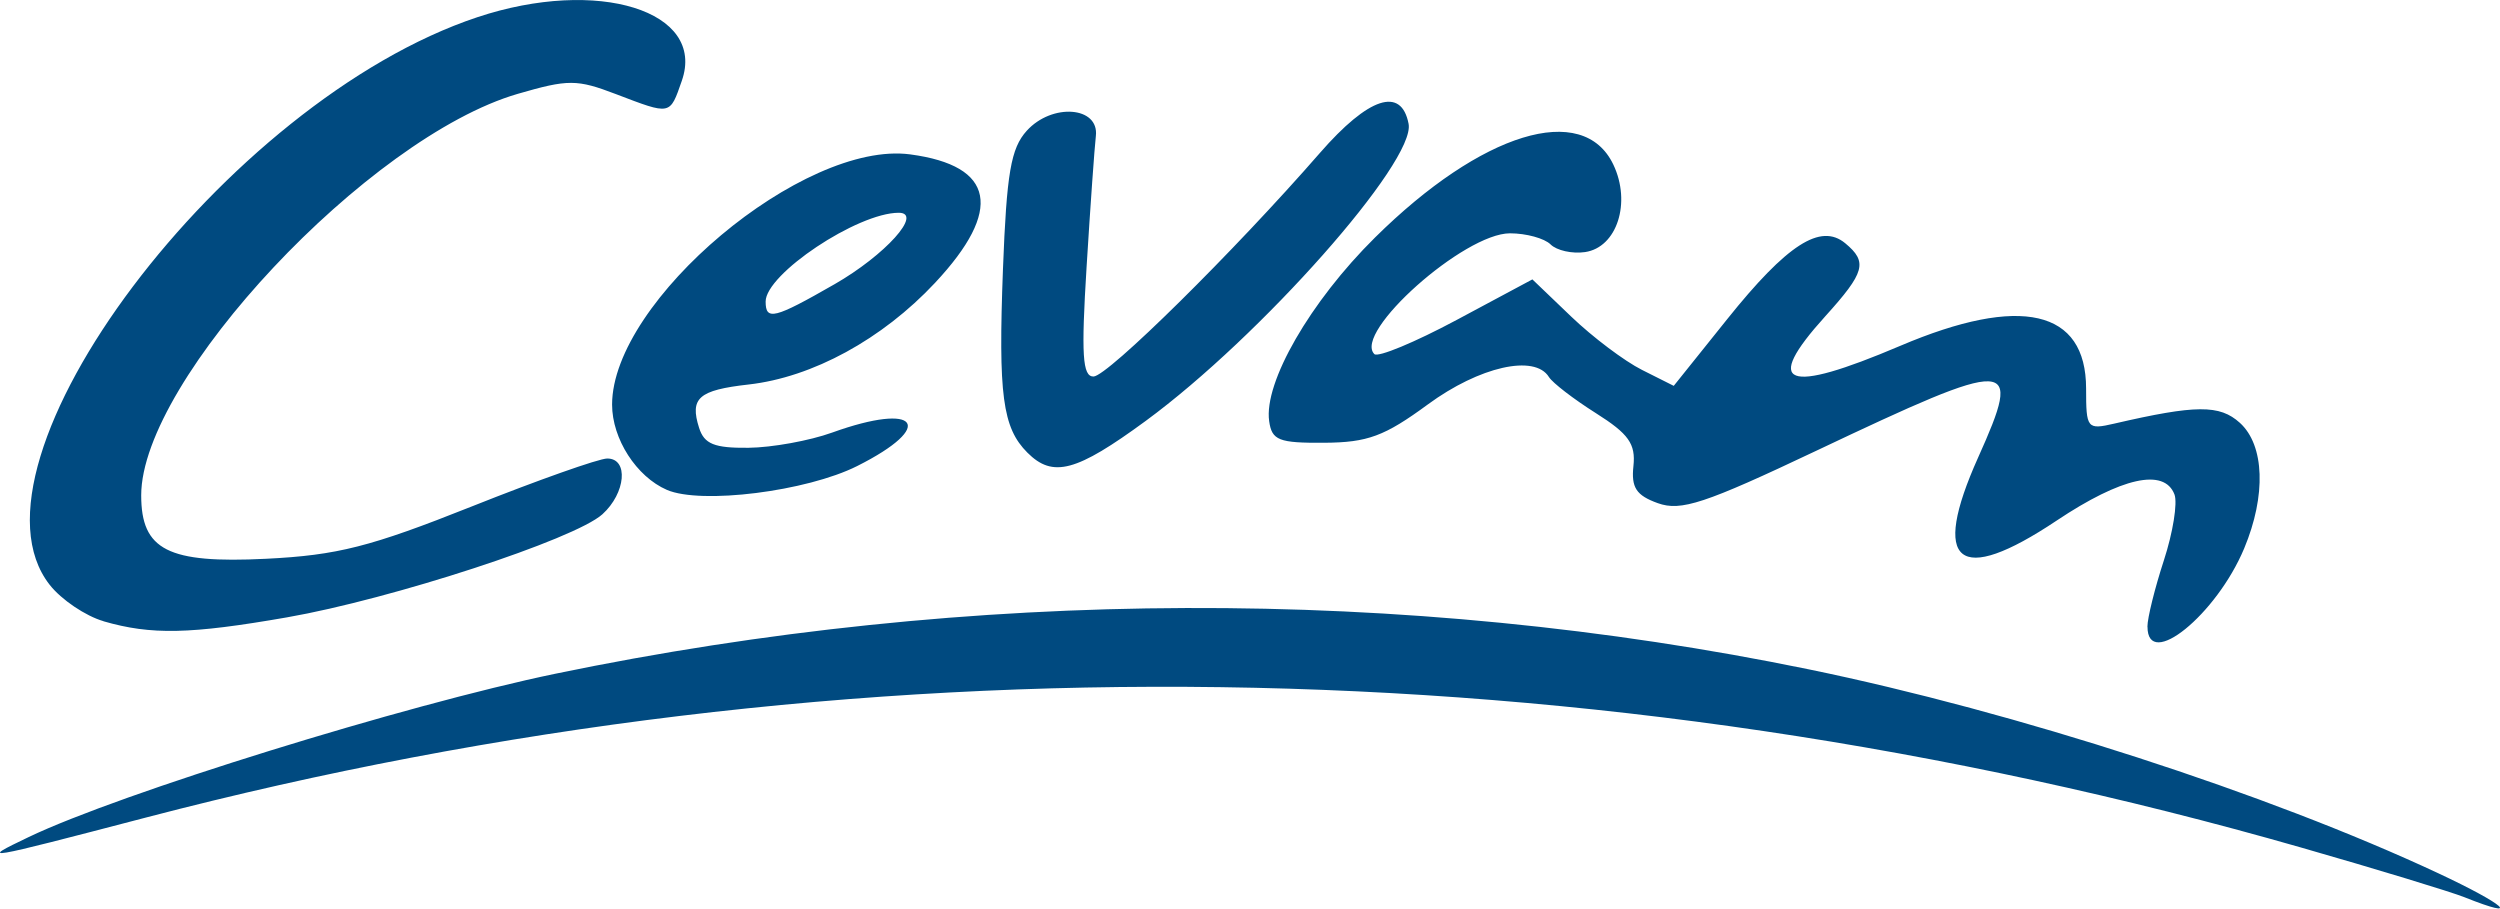
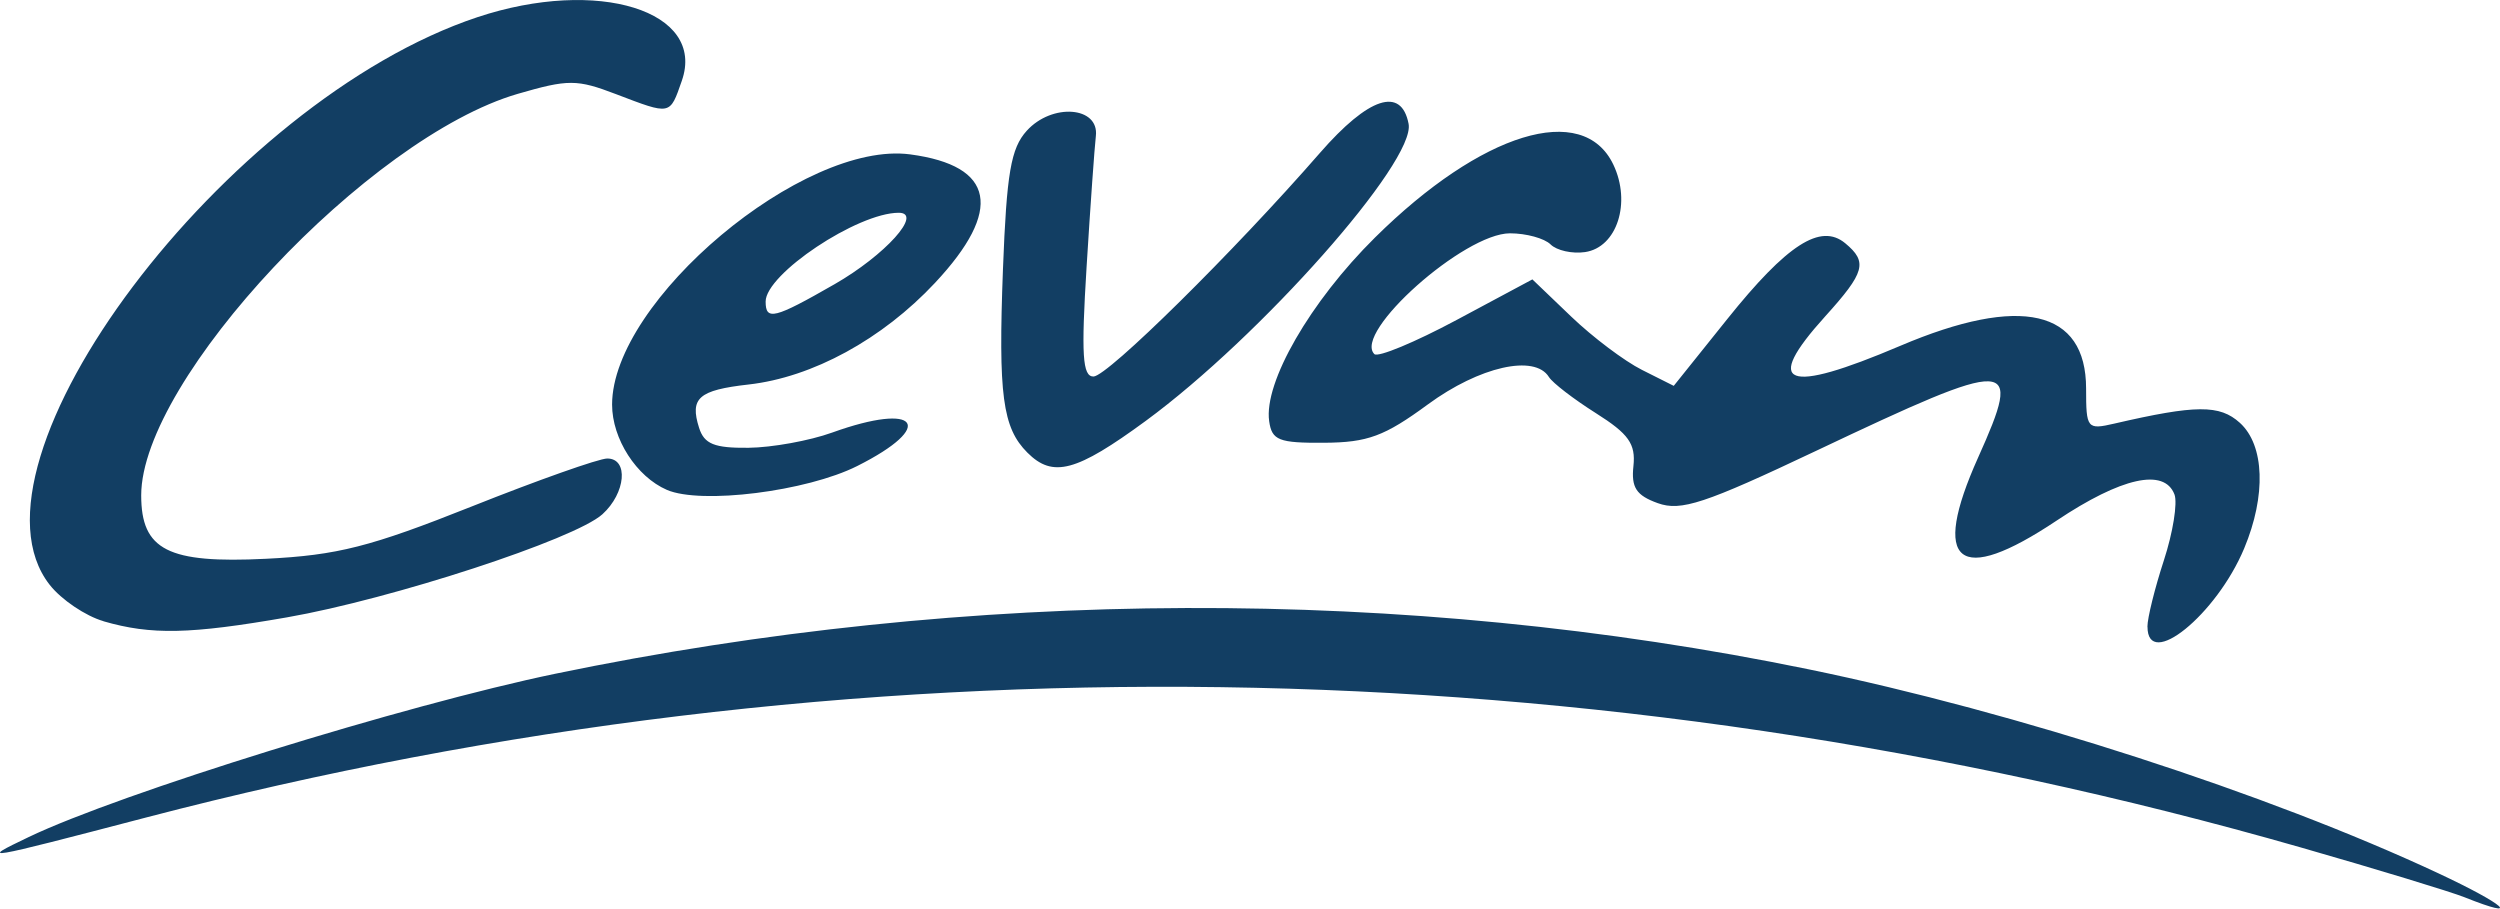
<svg xmlns="http://www.w3.org/2000/svg" width="244.244" height="88.751" viewBox="0 0 64.623 23.482">
-   <path d="M63.711 23.195c-.364-.145-2.269-.725-4.233-1.288-18.35-5.262-37.516-5.53-55.695-.777-4.281 1.119-4.338 1.129-3.043.508 2.358-1.13 9.737-3.418 13.618-4.223 10.736-2.226 21.944-2.265 32.403-.112 5.338 1.099 11.87 3.214 16.26 5.267 1.745.816 2.199 1.227.689.625zM55.509 16.2c0-.227.192-1 .426-1.717s.357-1.483.273-1.703c-.264-.688-1.371-.441-3.047.678-2.547 1.701-3.264 1.123-2.027-1.634 1.162-2.589.934-2.598-4.181-.174-2.891 1.37-3.502 1.572-4.101 1.356-.557-.201-.689-.402-.629-.96.061-.572-.124-.832-.97-1.366-.575-.363-1.121-.783-1.215-.935-.367-.593-1.795-.27-3.128.708-1.122.824-1.557.985-2.681.992-1.173.008-1.352-.062-1.422-.558-.143-1 1.062-3.091 2.735-4.746 2.752-2.724 5.378-3.528 6.161-1.887.469.983.095 2.141-.73 2.262-.333.049-.734-.041-.892-.198s-.63-.287-1.049-.287c-1.186 0-4.064 2.564-3.506 3.122.092.092 1.048-.305 2.126-.882l1.959-1.049 1.005.963c.553.53 1.375 1.149 1.827 1.376l.822.413 1.38-1.722c1.551-1.936 2.416-2.492 3.053-1.964.585.486.513.749-.521 1.893-1.62 1.793-1.029 2.023 1.942.759 3.113-1.325 4.805-.936 4.805 1.104 0 1.036.026 1.068.728.906 2.113-.489 2.725-.493 3.247-.02.638.578.683 1.877.112 3.244-.718 1.718-2.5 3.162-2.5 2.026zm-52.834-.143c-.464-.134-1.089-.556-1.389-.938C-1.207 11.95 5.827 2.611 12.341.444c3.111-1.035 5.914-.164 5.284 1.643-.314.899-.274.891-1.703.346-1.01-.386-1.234-.386-2.536-.008-3.861 1.122-9.735 7.385-9.736 10.378 0 1.416.69 1.767 3.226 1.641 1.847-.092 2.695-.308 5.315-1.351 1.714-.683 3.292-1.241 3.506-1.241.557 0 .479.894-.125 1.441-.713.646-5.447 2.193-8.153 2.665-2.512.438-3.507.459-4.745.101zm14.564-3.394c-.788-.341-1.417-1.319-1.417-2.204 0-2.686 4.949-6.838 7.709-6.468 2.184.293 2.403 1.434.639 3.32-1.364 1.458-3.168 2.442-4.819 2.628-1.293.146-1.525.349-1.28 1.121.133.418.395.524 1.274.515.609-.006 1.583-.183 2.165-.393 2.228-.803 2.703-.167.647.865-1.306.656-4.036.998-4.918.616zm4.328-5.313c1.318-.756 2.302-1.85 1.664-1.85-1.066 0-3.44 1.584-3.44 2.295 0 .501.226.444 1.777-.446zm4.99 4.35c-.643-.643-.755-1.491-.631-4.751.095-2.478.205-3.116.614-3.568.654-.723 1.877-.63 1.787.135-.034.291-.142 1.809-.239 3.373-.142 2.287-.107 2.844.177 2.844.361 0 3.631-3.229 5.853-5.779 1.26-1.446 2.106-1.724 2.293-.753s-3.828 5.502-6.795 7.679c-1.797 1.318-2.4 1.48-3.06.819z" fill="#004a80" />
+   <path d="M63.711 23.195c-.364-.145-2.269-.725-4.233-1.288-18.35-5.262-37.516-5.53-55.695-.777-4.281 1.119-4.338 1.129-3.043.508 2.358-1.13 9.737-3.418 13.618-4.223 10.736-2.226 21.944-2.265 32.403-.112 5.338 1.099 11.87 3.214 16.26 5.267 1.745.816 2.199 1.227.689.625zM55.509 16.2c0-.227.192-1 .426-1.717s.357-1.483.273-1.703c-.264-.688-1.371-.441-3.047.678-2.547 1.701-3.264 1.123-2.027-1.634 1.162-2.589.934-2.598-4.181-.174-2.891 1.37-3.502 1.572-4.101 1.356-.557-.201-.689-.402-.629-.96.061-.572-.124-.832-.97-1.366-.575-.363-1.121-.783-1.215-.935-.367-.593-1.795-.27-3.128.708-1.122.824-1.557.985-2.681.992-1.173.008-1.352-.062-1.422-.558-.143-1 1.062-3.091 2.735-4.746 2.752-2.724 5.378-3.528 6.161-1.887.469.983.095 2.141-.73 2.262-.333.049-.734-.041-.892-.198s-.63-.287-1.049-.287c-1.186 0-4.064 2.564-3.506 3.122.092.092 1.048-.305 2.126-.882l1.959-1.049 1.005.963c.553.53 1.375 1.149 1.827 1.376l.822.413 1.38-1.722c1.551-1.936 2.416-2.492 3.053-1.964.585.486.513.749-.521 1.893-1.62 1.793-1.029 2.023 1.942.759 3.113-1.325 4.805-.936 4.805 1.104 0 1.036.026 1.068.728.906 2.113-.489 2.725-.493 3.247-.02.638.578.683 1.877.112 3.244-.718 1.718-2.5 3.162-2.5 2.026zm-52.834-.143c-.464-.134-1.089-.556-1.389-.938C-1.207 11.95 5.827 2.611 12.341.444c3.111-1.035 5.914-.164 5.284 1.643-.314.899-.274.891-1.703.346-1.01-.386-1.234-.386-2.536-.008-3.861 1.122-9.735 7.385-9.736 10.378 0 1.416.69 1.767 3.226 1.641 1.847-.092 2.695-.308 5.315-1.351 1.714-.683 3.292-1.241 3.506-1.241.557 0 .479.894-.125 1.441-.713.646-5.447 2.193-8.153 2.665-2.512.438-3.507.459-4.745.101zm14.564-3.394c-.788-.341-1.417-1.319-1.417-2.204 0-2.686 4.949-6.838 7.709-6.468 2.184.293 2.403 1.434.639 3.32-1.364 1.458-3.168 2.442-4.819 2.628-1.293.146-1.525.349-1.28 1.121.133.418.395.524 1.274.515.609-.006 1.583-.183 2.165-.393 2.228-.803 2.703-.167.647.865-1.306.656-4.036.998-4.918.616zm4.328-5.313c1.318-.756 2.302-1.85 1.664-1.85-1.066 0-3.44 1.584-3.44 2.295 0 .501.226.444 1.777-.446zm4.99 4.35c-.643-.643-.755-1.491-.631-4.751.095-2.478.205-3.116.614-3.568.654-.723 1.877-.63 1.787.135-.034.291-.142 1.809-.239 3.373-.142 2.287-.107 2.844.177 2.844.361 0 3.631-3.229 5.853-5.779 1.26-1.446 2.106-1.724 2.293-.753s-3.828 5.502-6.795 7.679c-1.797 1.318-2.4 1.48-3.06.819z" fill="#123e63" />
</svg>
